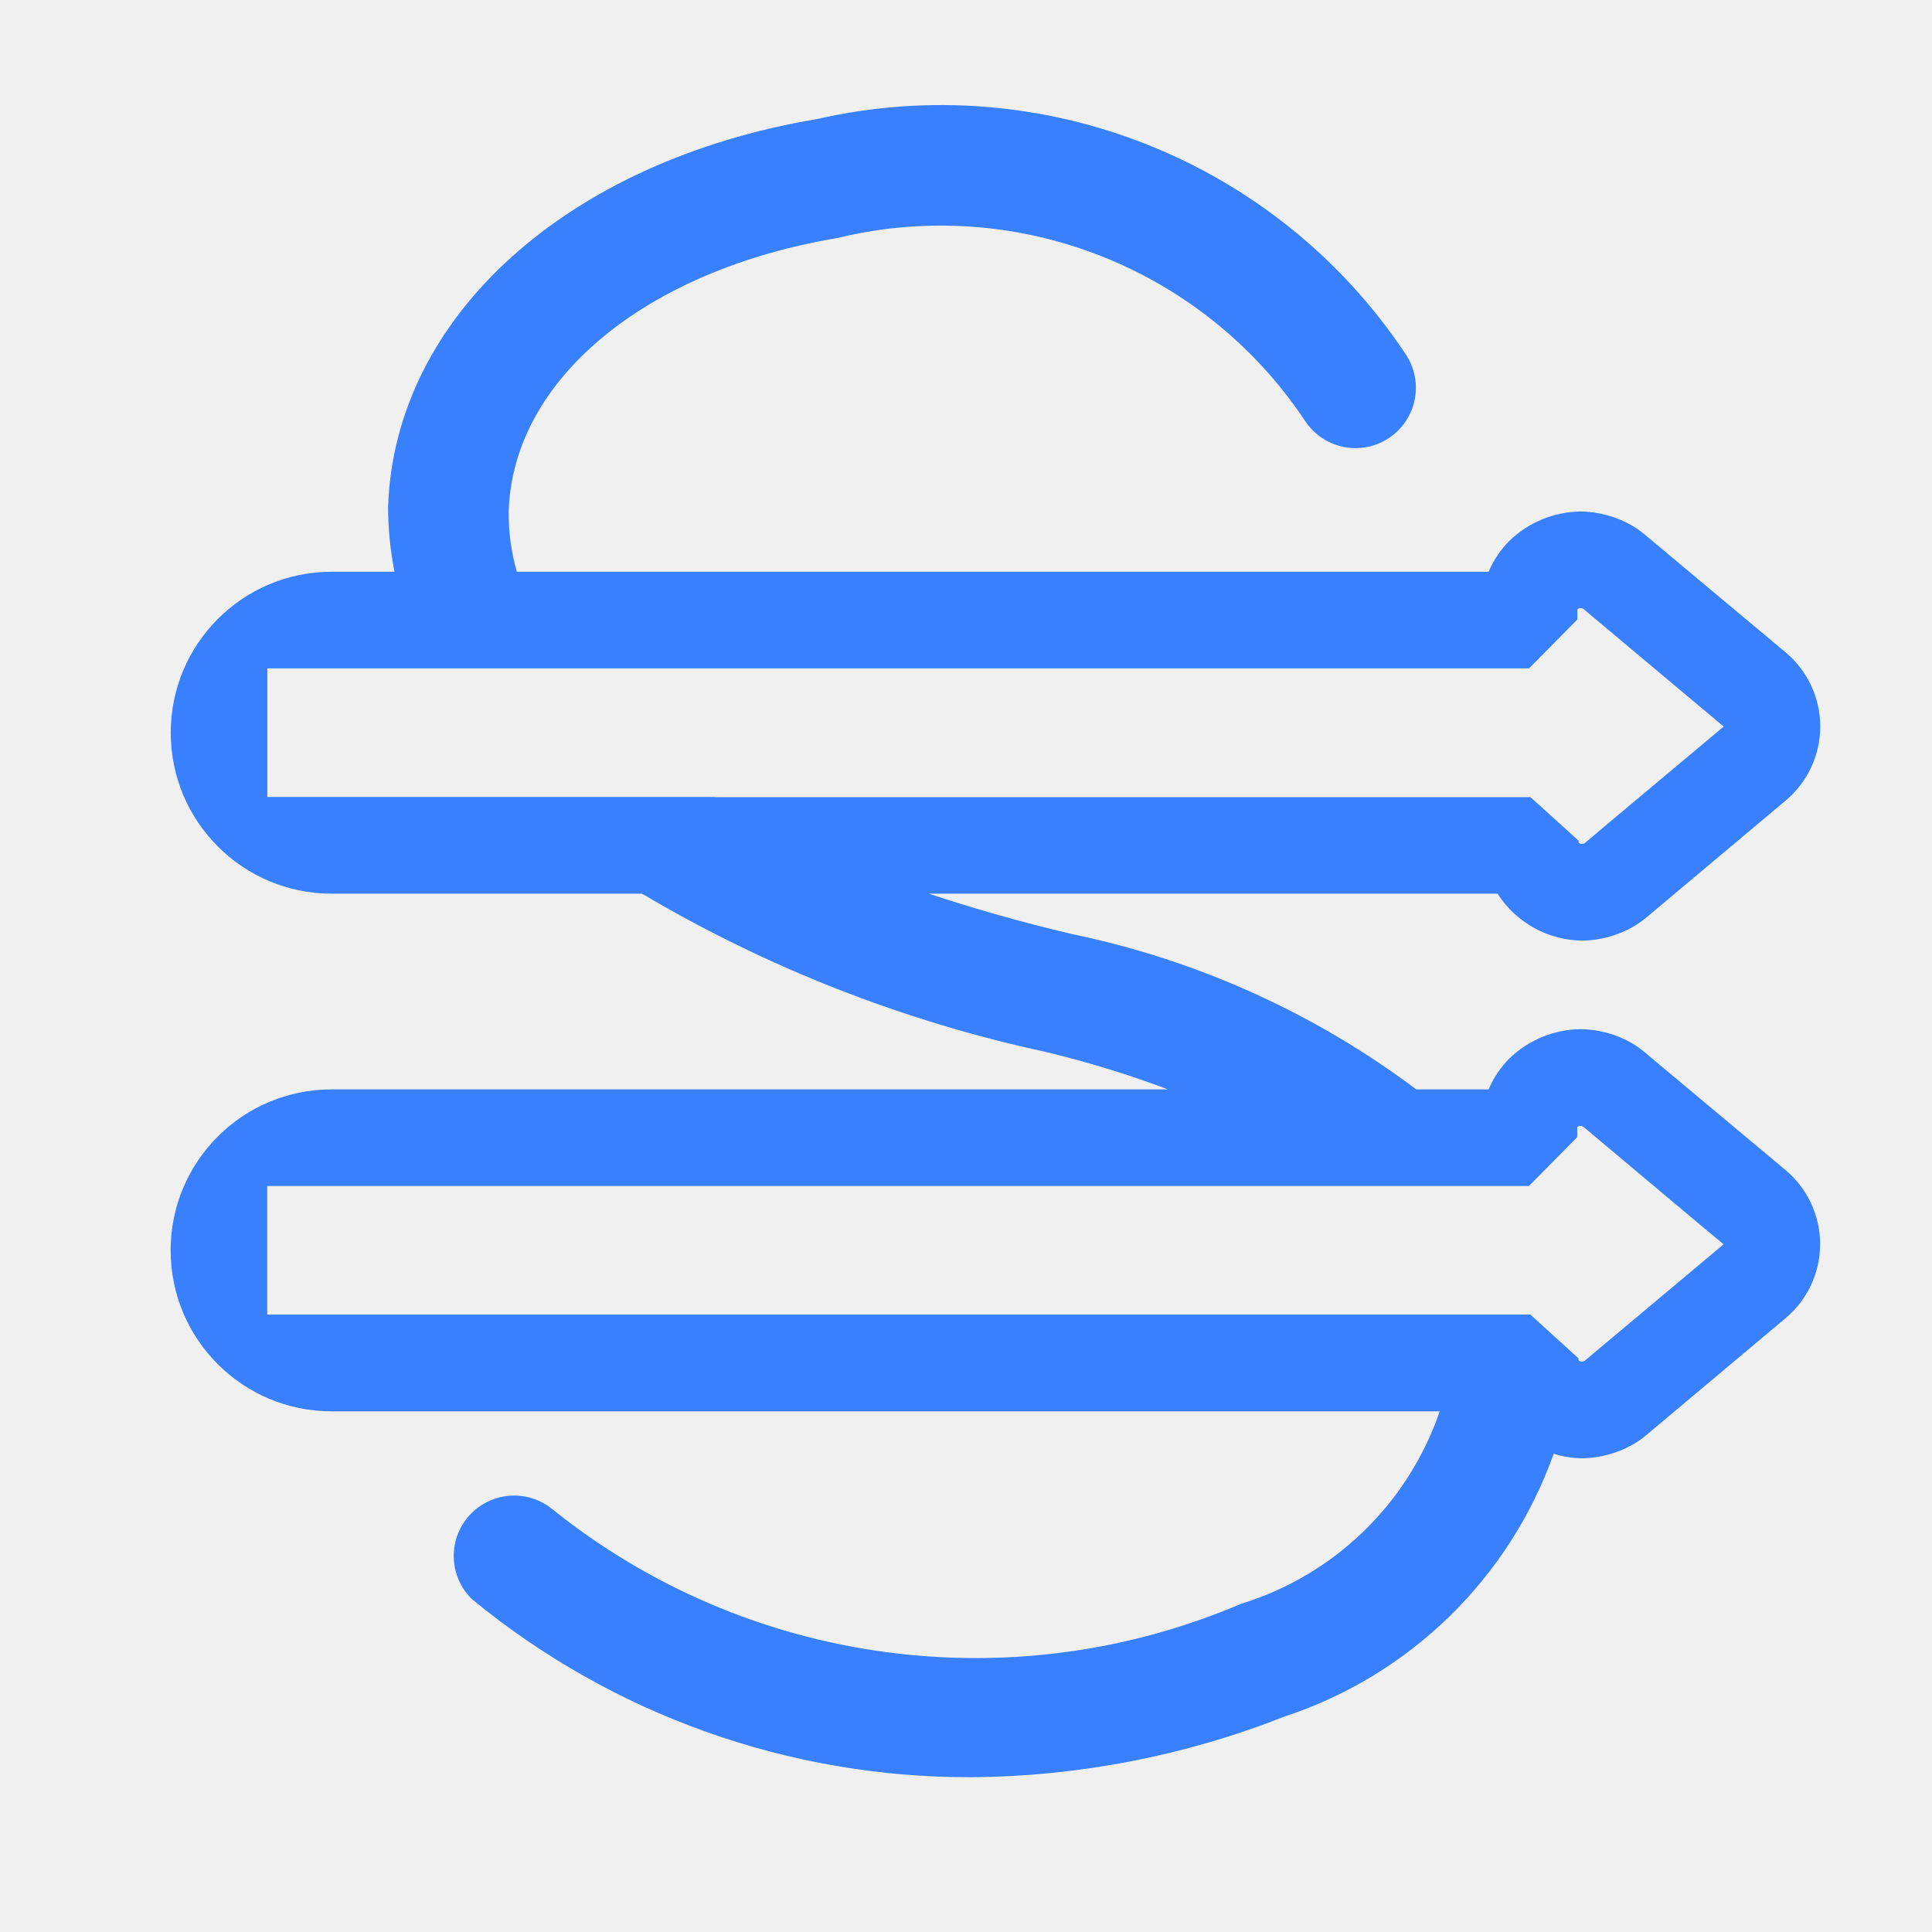
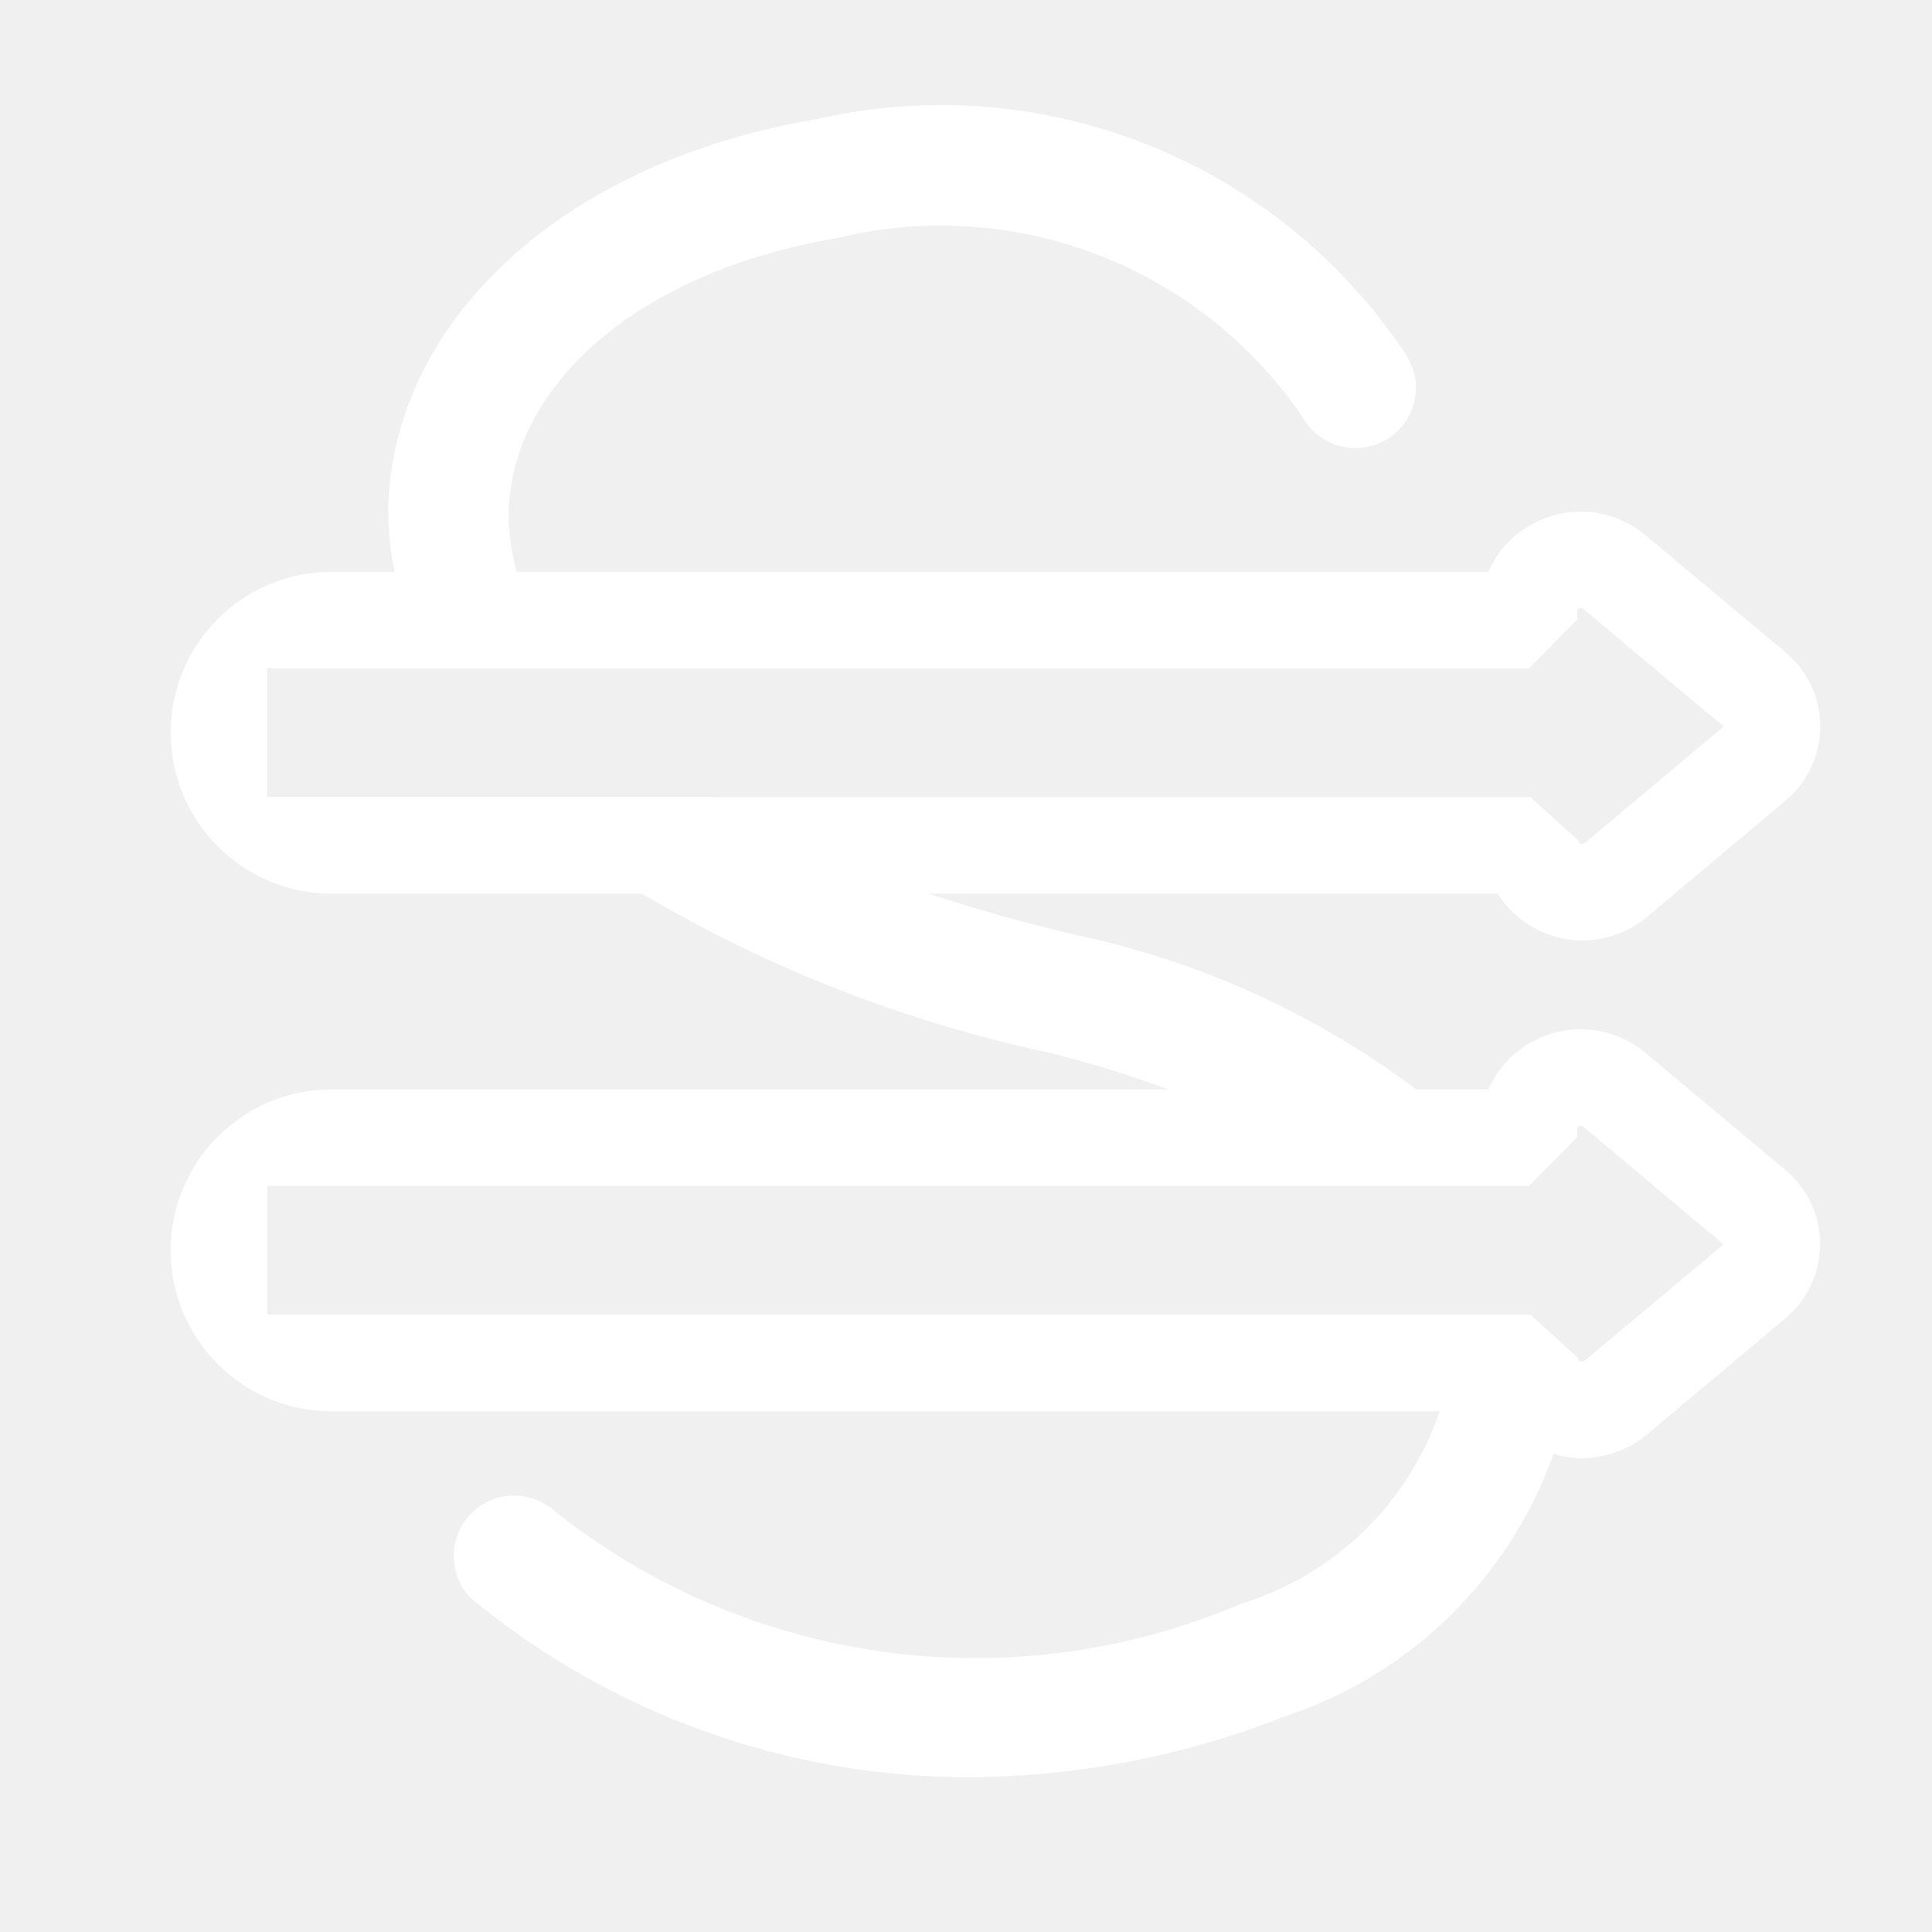
- <svg xmlns="http://www.w3.org/2000/svg" width="16" height="16" fill="#3880fe" class="qi-508" viewBox="0 0 16 16">
+ <svg xmlns="http://www.w3.org/2000/svg" width="16" height="16" fill="#ffffff" class="qi-508" viewBox="0 0 16 16">
  <path d="M13.62 8.714a.798.798 0 0 0-.107-.076.872.872 0 0 0-.424-.115.862.862 0 0 0-.591.245.814.814 0 0 0-.17.254h-.599a7.172 7.172 0 0 0-2.845-1.285 13.809 13.809 0 0 1-1.192-.336h4.71a.845.845 0 0 0 .7.389.878.878 0 0 0 .425-.116.809.809 0 0 0 .109-.077l1.153-.968a.8.8 0 0 0-.001-1.226l-1.167-.976a.788.788 0 0 0-.108-.076.87.87 0 0 0-.424-.115.862.862 0 0 0-.591.245.812.812 0 0 0-.17.254H4.28a1.745 1.745 0 0 1-.067-.504c.035-1.085 1.128-1.992 2.718-2.259a3.623 3.623 0 0 1 3.877 1.514.5.5 0 1 0 .827-.562A4.62 4.62 0 0 0 6.766.986c-2.073.348-3.5 1.639-3.552 3.212a2.793 2.793 0 0 0 .053.537h-.52a1.333 1.333 0 0 0 0 2.666h2.57A11.19 11.19 0 0 0 8.653 8.71a8.5 8.5 0 0 1 1.02.312H2.746a1.333 1.333 0 0 0 0 2.666h9.177a2.52 2.52 0 0 1-1.645 1.594 5.6 5.6 0 0 1-5.707-.786.5.5 0 0 0-.662.748 6.474 6.474 0 0 0 4.128 1.474 7.213 7.213 0 0 0 2.6-.502 3.542 3.542 0 0 0 2.23-2.177.792.792 0 0 0 .233.038.88.88 0 0 0 .426-.116.799.799 0 0 0 .109-.077l1.153-.968a.8.8 0 0 0-.001-1.226zM5.918 6.6H2.214V5.535h10.449l.4-.405v-.078c0-.01.013-.016.026-.016a.036.036 0 0 1 .019.004l.003.003.001-.001.93.78.233.195-.9.754-.254.214-.008.002-.01.002h-.002c-.014 0-.028-.006-.028-.016v-.011l-.398-.36H5.918zm7.423 4.487-.219.184-.007.002-.01.003H13.1c-.014 0-.028-.007-.028-.017v-.01l-.398-.362h-.77.001-9.692V9.822h10.449l.4-.405V9.34c0-.01.013-.016.026-.016a.036.036 0 0 1 .019.005l.003.003.001-.002.915.768.248.207z" />
</svg>
